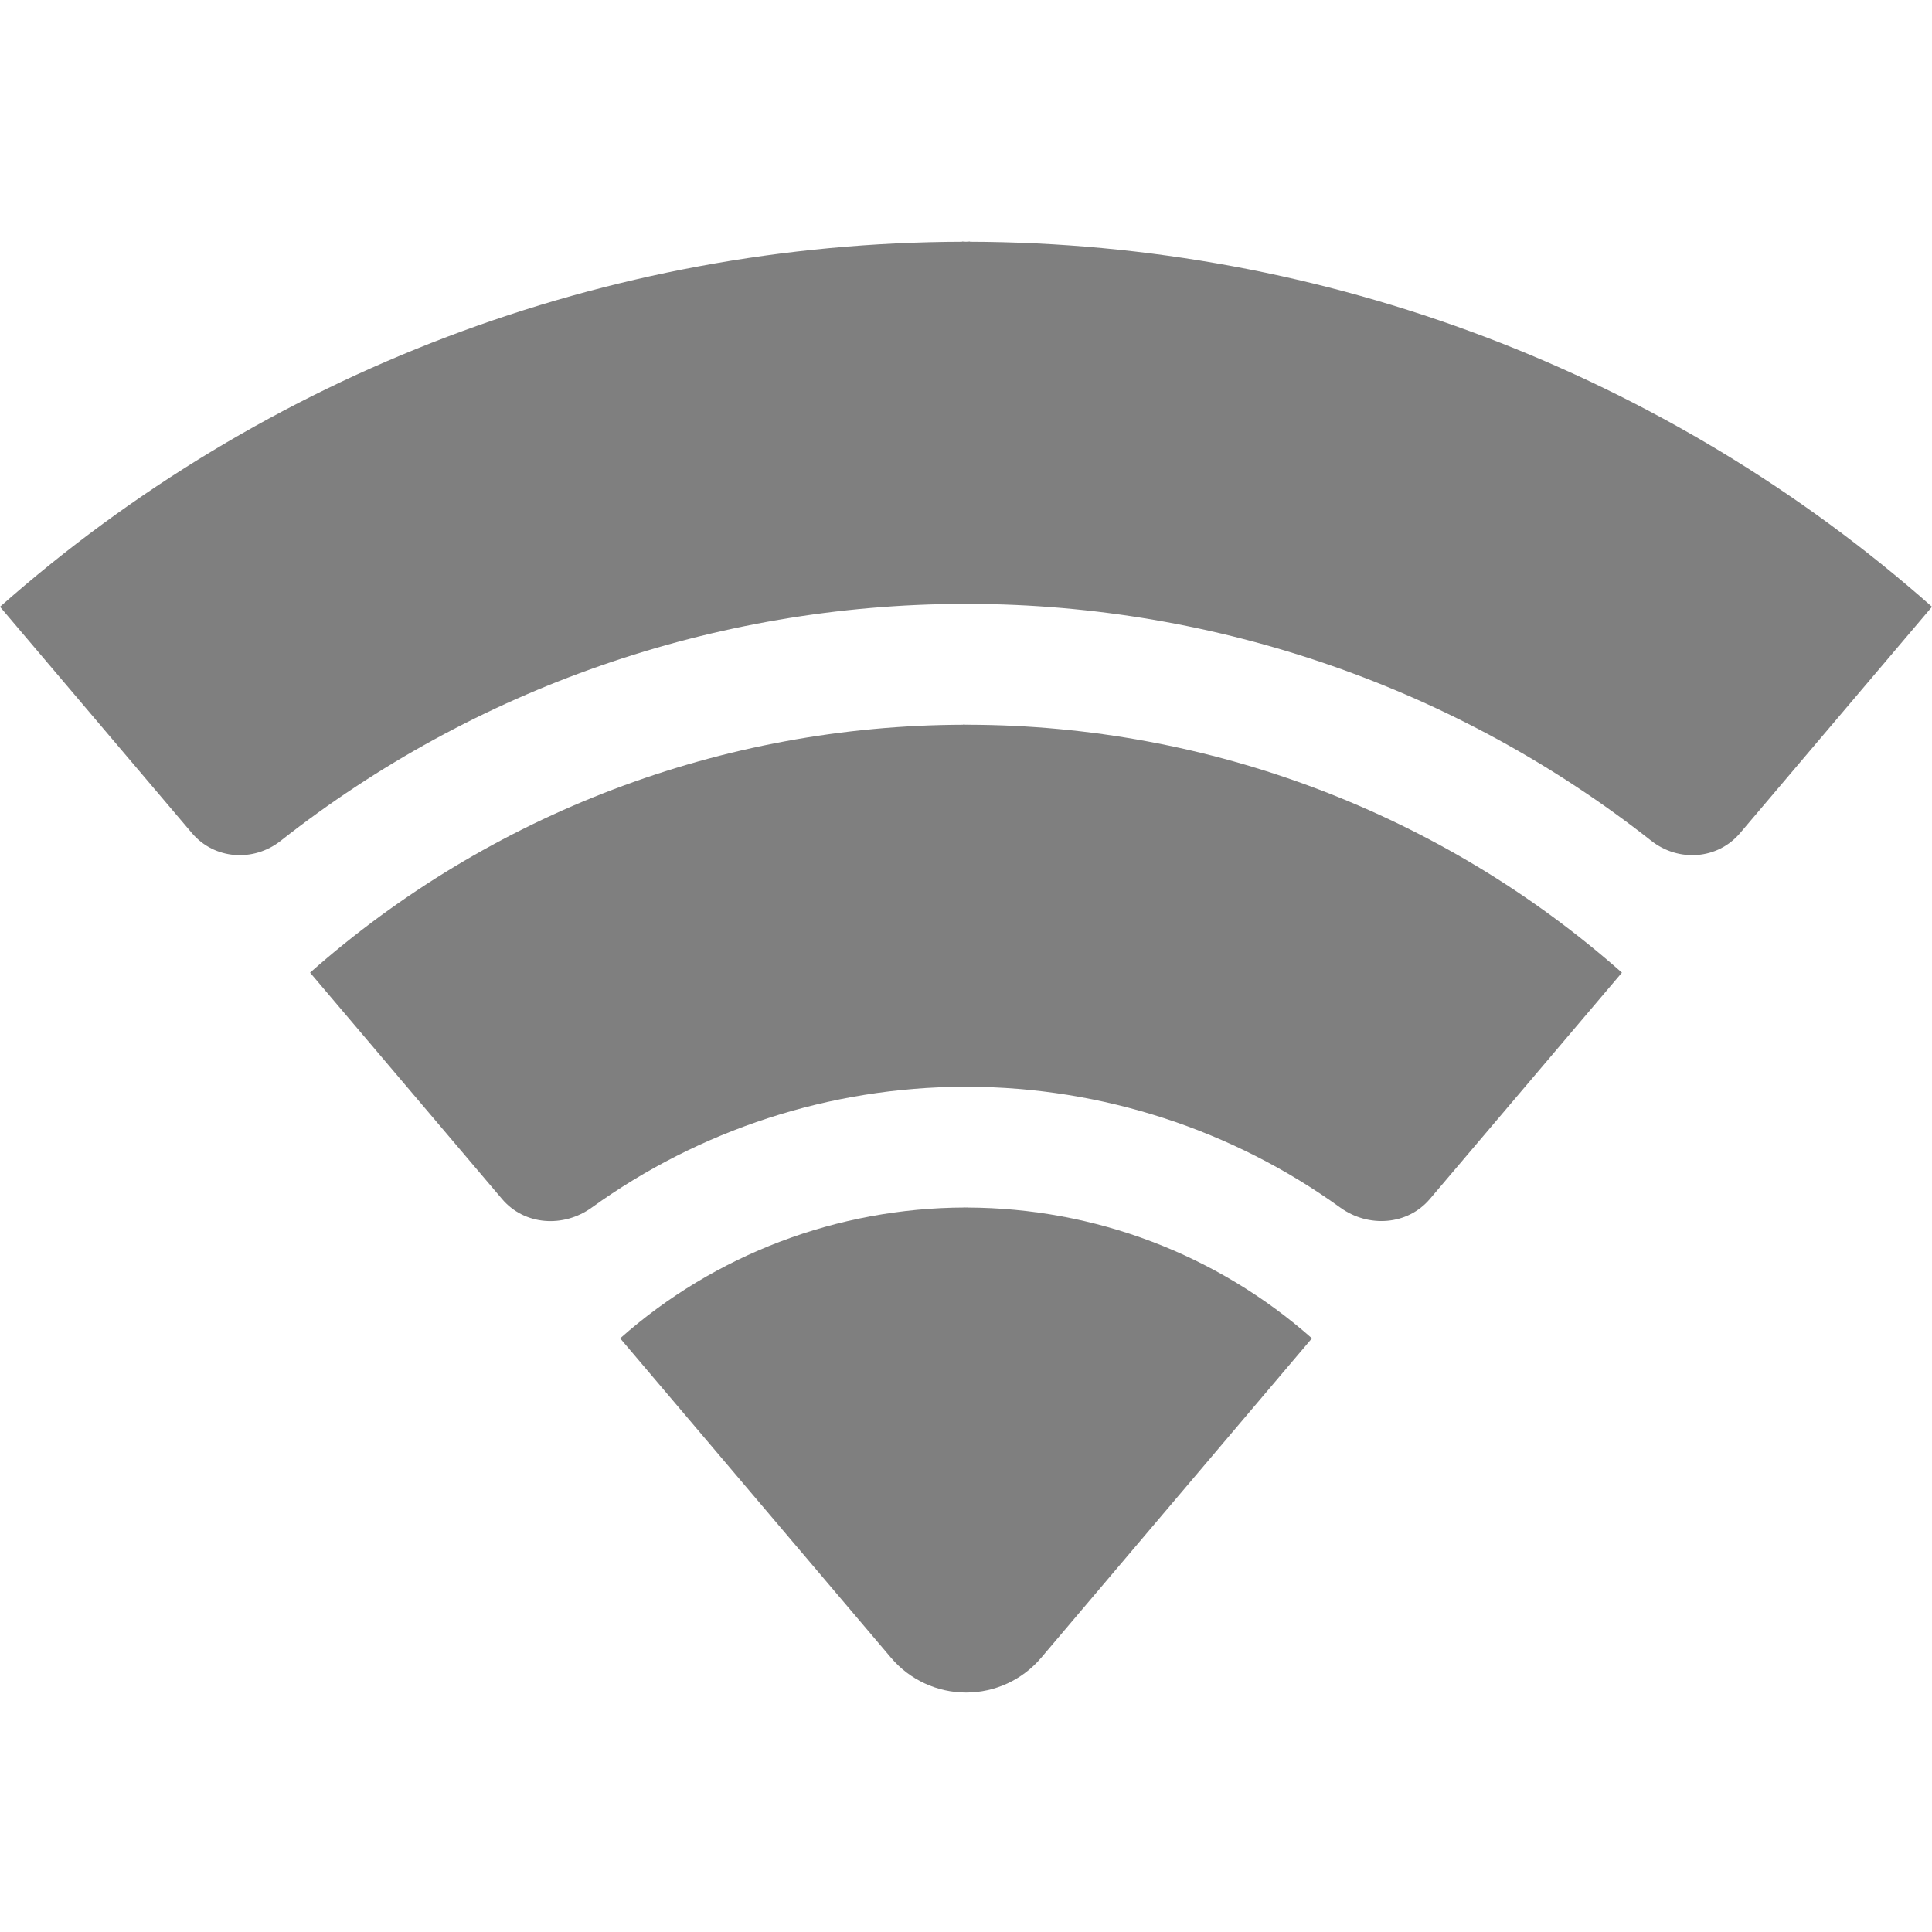
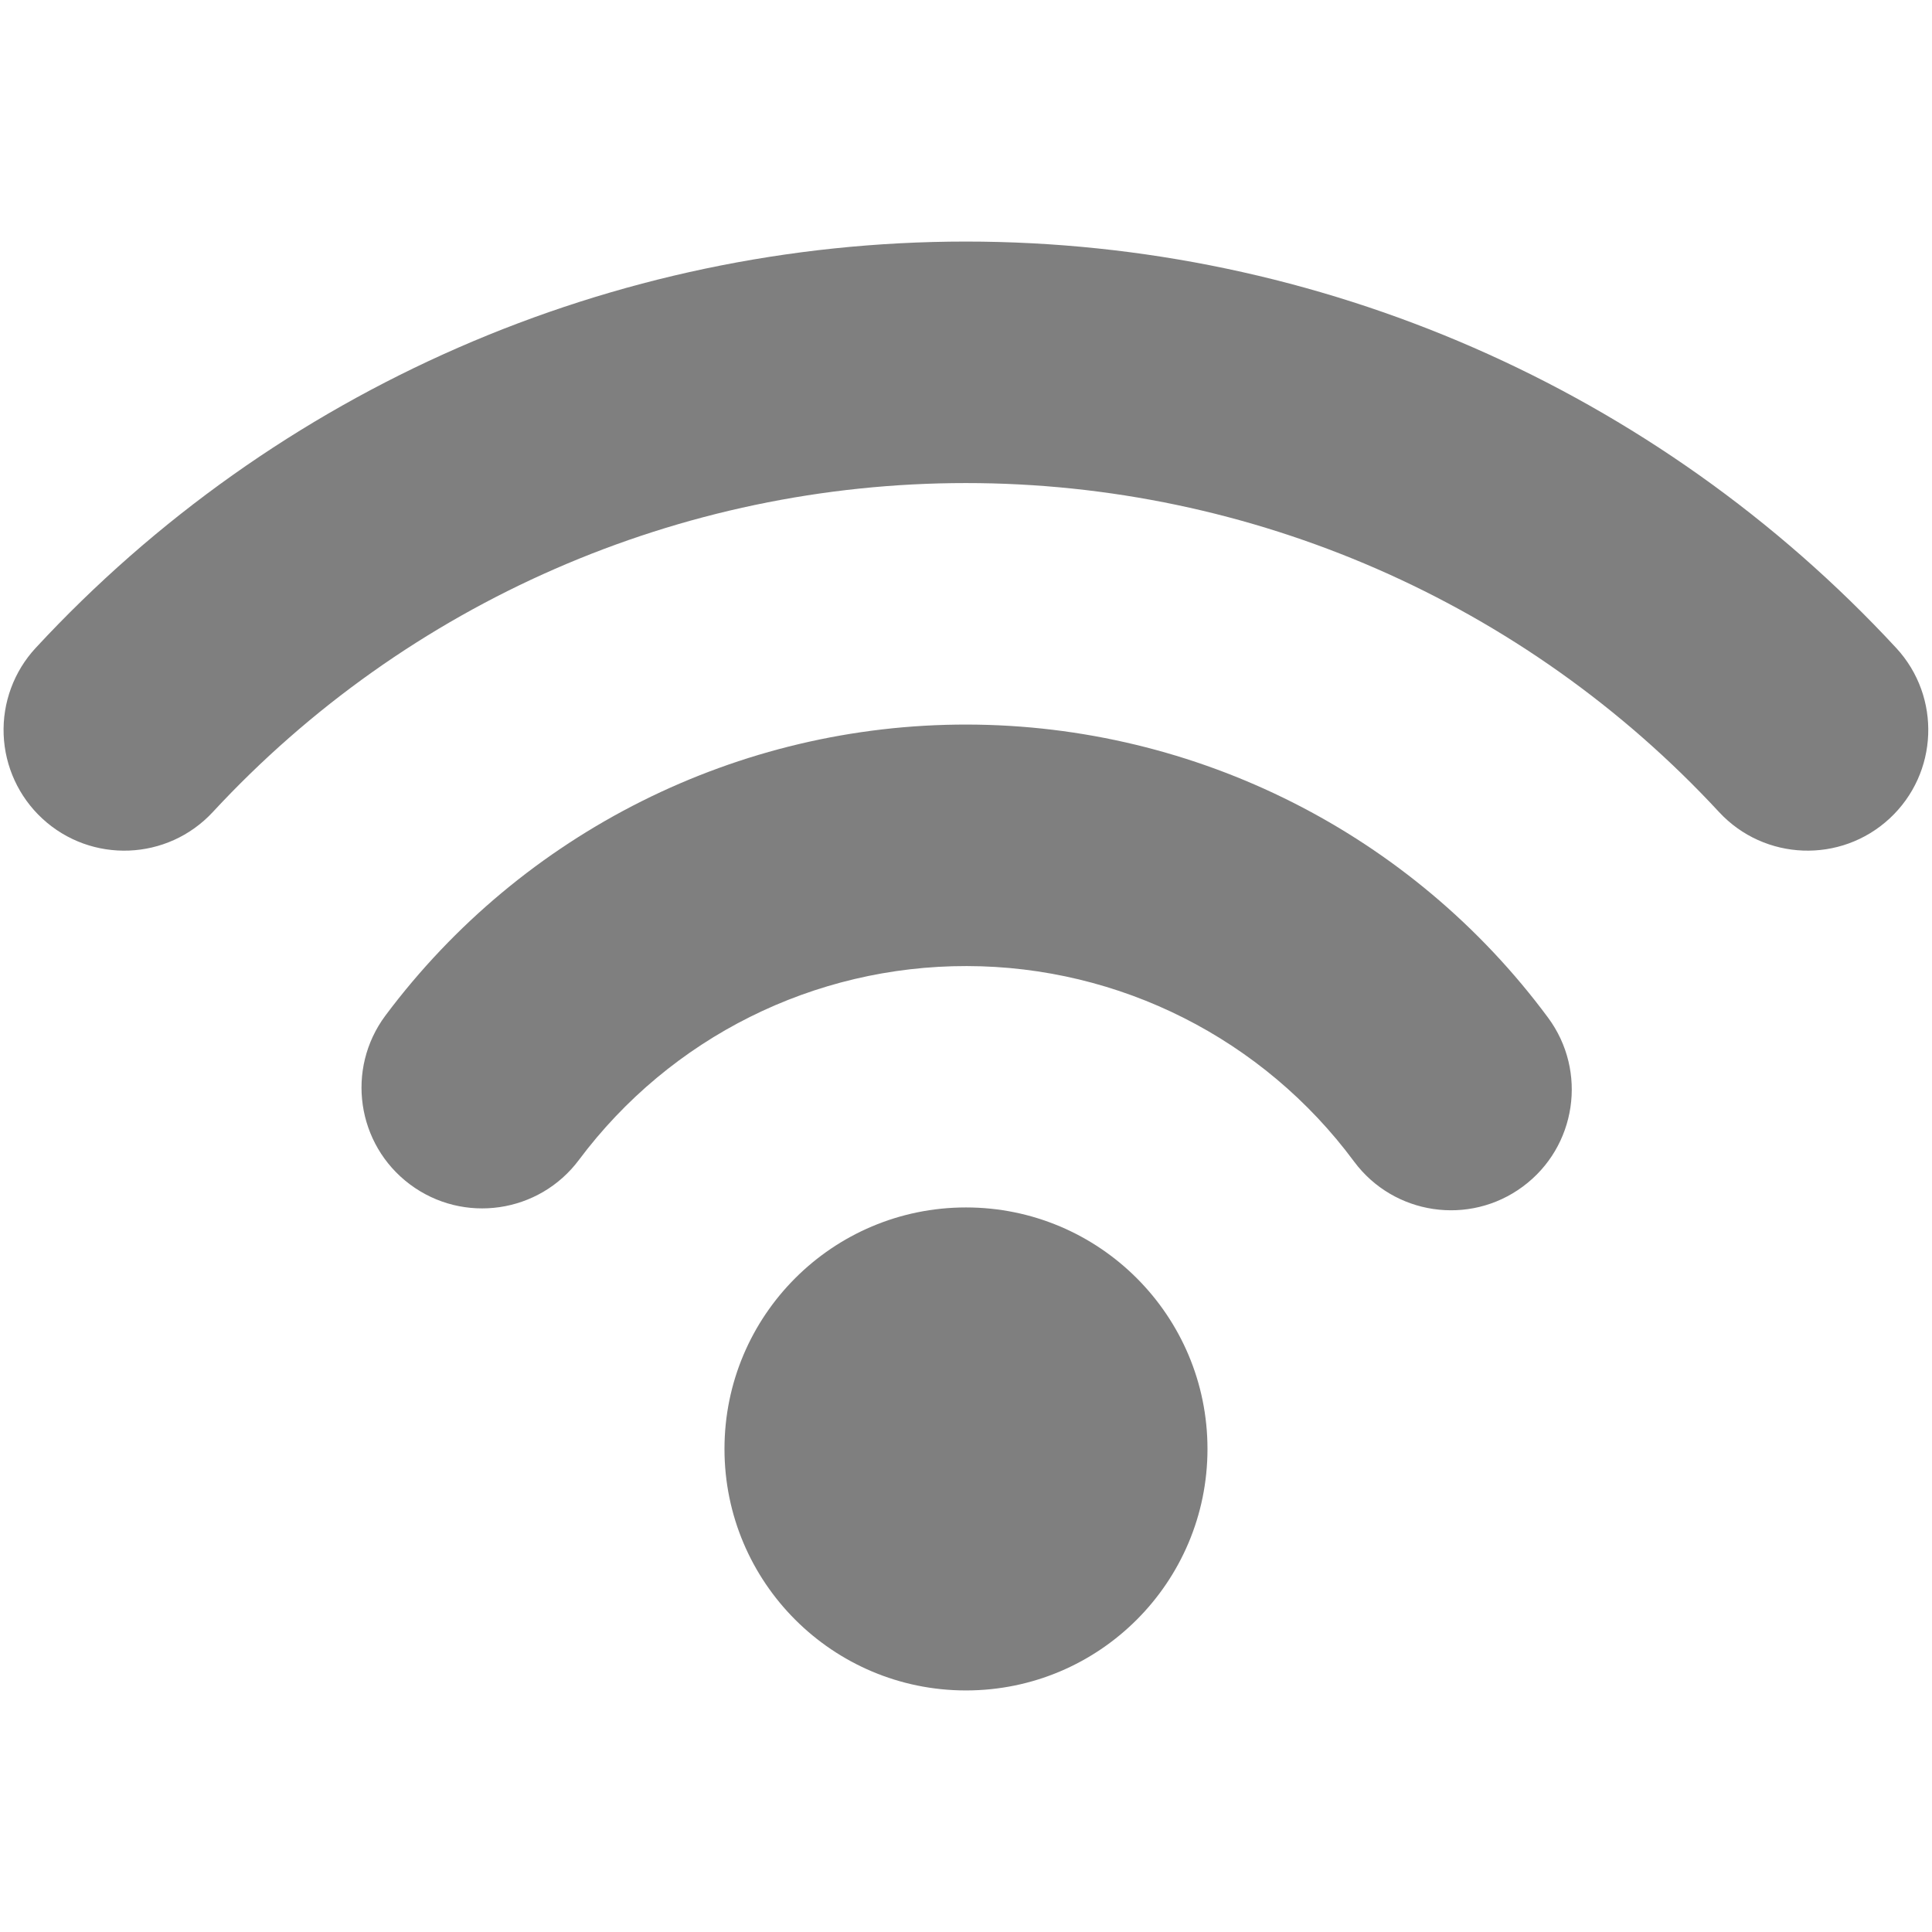
<svg xmlns="http://www.w3.org/2000/svg" xmlns:xlink="http://www.w3.org/1999/xlink" width="16" height="16" id="svg2" version="1.1">
  <defs id="defs4">
    <linearGradient id="linearGradient5306">
      <stop style="stop-color:#ffffff;stop-opacity:0.099;" offset="0" id="stop5308" />
      <stop style="stop-color:#ffffff;stop-opacity:0;" offset="1" id="stop5310" />
    </linearGradient>
    <linearGradient id="linearGradient5290">
      <stop style="stop-color:#00ffff;stop-opacity:0.098;" offset="0" id="stop5292" />
      <stop id="stop6740" offset="0.5" style="stop-color:#00ff7f;stop-opacity:0.047;" />
      <stop style="stop-color:#00ff00;stop-opacity:0;" offset="1" id="stop5294" />
    </linearGradient>
    <linearGradient id="linearGradient5188">
      <stop style="stop-color:#64b5f6;stop-opacity:0.247;" offset="0" id="stop5198" />
      <stop style="stop-color:#64b5f6;stop-opacity:0;" offset="1" id="stop5192" />
    </linearGradient>
    <linearGradient id="linearGradient3975">
      <stop style="stop-color:#ff5555;stop-opacity:1;" offset="0" id="stop3977" />
    </linearGradient>
    <linearGradient id="linearGradient3969">
      <stop style="stop-color:#87cdde;stop-opacity:1;" offset="0" id="stop3971" />
    </linearGradient>
    <filter id="filter3945" x="0" y="6" width="1.2" style="color-interpolation-filters:sRGB">
      <feDiffuseLighting id="feDiffuseLighting3947" lighting-color="#fdfdfd" surfaceScale="121.495" diffuseConstant="28.448" />
    </filter>
    <filter id="filter3979" style="color-interpolation-filters:sRGB">
      <feFlood flood-opacity="0.2" flood-color="rgb(0,0,0)" result="flood" id="feFlood3981" />
      <feComposite in="flood" in2="SourceGraphic" operator="in" result="composite1" id="feComposite3983" />
      <feGaussianBlur stdDeviation="6" result="blur" id="feGaussianBlur3985" />
      <feOffset dx="0" dy="6" result="offset" id="feOffset3987" />
      <feComposite in="SourceGraphic" in2="offset" operator="over" result="fbSourceGraphic" id="feComposite3989" />
      <feColorMatrix result="fbSourceGraphicAlpha" in="fbSourceGraphic" values="0 0 0 -1 0 0 0 0 -1 0 0 0 0 -1 0 0 0 0 1 0" id="feColorMatrix3991" />
      <feFlood id="feFlood3993" flood-opacity="0.2" flood-color="rgb(0,0,0)" result="flood" in="fbSourceGraphic" />
      <feComposite id="feComposite3995" in2="fbSourceGraphic" in="flood" operator="in" result="composite1" />
      <feGaussianBlur id="feGaussianBlur3997" stdDeviation="6" result="blur" />
      <feOffset id="feOffset3999" dx="0" dy="6" result="offset" />
      <feComposite id="feComposite4001" in2="offset" in="fbSourceGraphic" operator="over" result="composite2" />
    </filter>
    <filter style="color-interpolation-filters:sRGB" id="filter3876">
      <feFlood flood-opacity="0.2" flood-color="rgb(0,0,0)" result="flood" id="feFlood3878" />
      <feComposite in="flood" in2="SourceGraphic" operator="in" result="composite1" id="feComposite3880" />
      <feGaussianBlur stdDeviation="6" result="blur" id="feGaussianBlur3882" />
      <feOffset dx="0" dy="6" result="offset" id="feOffset3884" />
      <feComposite in="SourceGraphic" in2="offset" operator="over" result="fbSourceGraphic" id="feComposite3886" />
      <feColorMatrix result="fbSourceGraphicAlpha" in="fbSourceGraphic" values="0 0 0 -1 0 0 0 0 -1 0 0 0 0 -1 0 0 0 0 1 0" id="feColorMatrix3888" />
      <feFlood id="feFlood3890" flood-opacity="0.397" flood-color="rgb(0,0,0)" result="flood" in="fbSourceGraphic" />
      <feComposite id="feComposite3892" in2="fbSourceGraphic" in="flood" operator="in" result="composite1" />
      <feGaussianBlur id="feGaussianBlur3894" stdDeviation="19.2" result="blur" />
      <feOffset id="feOffset3896" dx="0" dy="6" result="offset" />
      <feComposite id="feComposite3898" in2="offset" in="fbSourceGraphic" operator="over" result="fbSourceGraphic" />
      <feColorMatrix result="fbSourceGraphicAlpha" in="fbSourceGraphic" values="0 0 0 -1 0 0 0 0 -1 0 0 0 0 -1 0 0 0 0 1 0" id="feColorMatrix3900" />
      <feFlood id="feFlood3902" flood-opacity="0.8" flood-color="rgb(0,0,0)" result="flood" in="fbSourceGraphic" />
      <feComposite id="feComposite3904" in2="fbSourceGraphic" in="flood" operator="in" result="composite1" />
      <feGaussianBlur id="feGaussianBlur3906" stdDeviation="19.2" result="blur" />
      <feOffset id="feOffset3908" dx="0" dy="6" result="offset" />
      <feComposite id="feComposite3910" in2="offset" in="fbSourceGraphic" operator="over" result="fbSourceGraphic" />
      <feColorMatrix result="fbSourceGraphicAlpha" in="fbSourceGraphic" values="0 0 0 -1 0 0 0 0 -1 0 0 0 0 -1 0 0 0 0 1 0" id="feColorMatrix3912" />
      <feFlood id="feFlood3914" flood-opacity="0.8" flood-color="rgb(0,0,0)" result="flood" in="fbSourceGraphic" />
      <feComposite id="feComposite3916" in2="fbSourceGraphic" in="flood" operator="in" result="composite1" />
      <feGaussianBlur id="feGaussianBlur3918" stdDeviation="26.1" result="blur" />
      <feOffset id="feOffset3920" dx="0" dy="6" result="offset" />
      <feComposite id="feComposite3922" in2="offset" in="fbSourceGraphic" operator="over" result="fbSourceGraphic" />
      <feColorMatrix result="fbSourceGraphicAlpha" in="fbSourceGraphic" values="0 0 0 -1 0 0 0 0 -1 0 0 0 0 -1 0 0 0 0 1 0" id="feColorMatrix3924" />
      <feFlood id="feFlood3926" flood-opacity="0.8" flood-color="rgb(0,0,0)" result="flood" in="fbSourceGraphic" />
      <feComposite id="feComposite3928" in2="fbSourceGraphic" in="flood" operator="in" result="composite1" />
      <feGaussianBlur id="feGaussianBlur3930" stdDeviation="35.7" result="blur" />
      <feOffset id="feOffset3932" dx="0" dy="6" result="offset" />
      <feComposite id="feComposite3934" in2="offset" in="fbSourceGraphic" operator="over" result="fbSourceGraphic" />
      <feColorMatrix result="fbSourceGraphicAlpha" in="fbSourceGraphic" values="0 0 0 -1 0 0 0 0 -1 0 0 0 0 -1 0 0 0 0 1 0" id="feColorMatrix3936" />
      <feFlood id="feFlood3938" flood-opacity="0.8" flood-color="rgb(0,0,0)" result="flood" in="fbSourceGraphic" />
      <feComposite id="feComposite3940" in2="fbSourceGraphic" in="flood" operator="in" result="composite1" />
      <feGaussianBlur id="feGaussianBlur3942" stdDeviation="6" result="blur" />
      <feOffset id="feOffset3944" dx="0" dy="6" result="offset" />
      <feComposite id="feComposite3946" in2="offset" in="fbSourceGraphic" operator="over" result="fbSourceGraphic" />
      <feColorMatrix result="fbSourceGraphicAlpha" in="fbSourceGraphic" values="0 0 0 -1 0 0 0 0 -1 0 0 0 0 -1 0 0 0 0 1 0" id="feColorMatrix3948" />
      <feFlood id="feFlood3950" flood-opacity="0.8" flood-color="rgb(0,0,0)" result="flood" in="fbSourceGraphic" />
      <feComposite id="feComposite3952" in2="fbSourceGraphic" in="flood" operator="in" result="composite1" />
      <feGaussianBlur id="feGaussianBlur3954" stdDeviation="21.7" result="blur" />
      <feOffset id="feOffset3956" dx="0" dy="6" result="offset" />
      <feComposite id="feComposite3958" in2="offset" in="fbSourceGraphic" operator="over" result="fbSourceGraphic" />
      <feColorMatrix result="fbSourceGraphicAlpha" in="fbSourceGraphic" values="0 0 0 -1 0 0 0 0 -1 0 0 0 0 -1 0 0 0 0 1 0" id="feColorMatrix3960" />
      <feFlood id="feFlood3962" flood-opacity="0.8" flood-color="rgb(0,0,0)" result="flood" in="fbSourceGraphic" />
      <feComposite id="feComposite3964" in2="fbSourceGraphic" in="flood" operator="in" result="composite1" />
      <feGaussianBlur id="feGaussianBlur3966" stdDeviation="21.7" result="blur" />
      <feOffset id="feOffset3968" dx="0" dy="1.9" result="offset" />
      <feComposite id="feComposite3970" in2="offset" in="fbSourceGraphic" operator="over" result="fbSourceGraphic" />
      <feColorMatrix result="fbSourceGraphicAlpha" in="fbSourceGraphic" values="0 0 0 -1 0 0 0 0 -1 0 0 0 0 -1 0 0 0 0 1 0" id="feColorMatrix3972" />
      <feFlood id="feFlood3974" flood-opacity="0.8" flood-color="rgb(0,0,0)" result="flood" in="fbSourceGraphic" />
      <feComposite id="feComposite3976" in2="fbSourceGraphic" in="flood" operator="in" result="composite1" />
      <feGaussianBlur id="feGaussianBlur3978" stdDeviation="21.7" result="blur" />
      <feOffset id="feOffset3980" dx="3.6" dy="1.9" result="offset" />
      <feComposite id="feComposite3982" in2="offset" in="fbSourceGraphic" operator="over" result="fbSourceGraphic" />
      <feColorMatrix result="fbSourceGraphicAlpha" in="fbSourceGraphic" values="0 0 0 -1 0 0 0 0 -1 0 0 0 0 -1 0 0 0 0 1 0" id="feColorMatrix3984" />
      <feFlood id="feFlood3986" flood-opacity="0.8" flood-color="rgb(0,0,0)" result="flood" in="fbSourceGraphic" />
      <feComposite id="feComposite3988" in2="fbSourceGraphic" in="flood" operator="in" result="composite1" />
      <feGaussianBlur id="feGaussianBlur3990" stdDeviation="21.7" result="blur" />
      <feOffset id="feOffset3992" dx="9.6" dy="1.9" result="offset" />
      <feComposite id="feComposite3994" in2="offset" in="fbSourceGraphic" operator="over" result="fbSourceGraphic" />
      <feColorMatrix result="fbSourceGraphicAlpha" in="fbSourceGraphic" values="0 0 0 -1 0 0 0 0 -1 0 0 0 0 -1 0 0 0 0 1 0" id="feColorMatrix3996" />
      <feFlood id="feFlood3998" flood-opacity="0.8" flood-color="rgb(0,0,0)" result="flood" in="fbSourceGraphic" />
      <feComposite id="feComposite4000" in2="fbSourceGraphic" in="flood" operator="in" result="composite1" />
      <feGaussianBlur id="feGaussianBlur4002" stdDeviation="21.7" result="blur" />
      <feOffset id="feOffset4004" dx="1.2" dy="1.9" result="offset" />
      <feComposite id="feComposite4006" in2="offset" in="fbSourceGraphic" operator="over" result="fbSourceGraphic" />
      <feColorMatrix result="fbSourceGraphicAlpha" in="fbSourceGraphic" values="0 0 0 -1 0 0 0 0 -1 0 0 0 0 -1 0 0 0 0 1 0" id="feColorMatrix4008" />
      <feFlood id="feFlood4010" flood-opacity="0.8" flood-color="rgb(0,0,0)" result="flood" in="fbSourceGraphic" />
      <feComposite id="feComposite4012" in2="fbSourceGraphic" in="flood" operator="in" result="composite1" />
      <feGaussianBlur id="feGaussianBlur4014" stdDeviation="21.7" result="blur" />
      <feOffset id="feOffset4016" dx="-1.4" dy="1.9" result="offset" />
      <feComposite id="feComposite4018" in2="offset" in="fbSourceGraphic" operator="over" result="fbSourceGraphic" />
      <feColorMatrix result="fbSourceGraphicAlpha" in="fbSourceGraphic" values="0 0 0 -1 0 0 0 0 -1 0 0 0 0 -1 0 0 0 0 1 0" id="feColorMatrix4020" />
      <feFlood id="feFlood4022" flood-opacity="0.8" flood-color="rgb(0,0,0)" result="flood" in="fbSourceGraphic" />
      <feComposite id="feComposite4024" in2="fbSourceGraphic" in="flood" operator="in" result="composite1" />
      <feGaussianBlur id="feGaussianBlur4026" stdDeviation="21.7" result="blur" />
      <feOffset id="feOffset4028" dx="0.3" dy="1.9" result="offset" />
      <feComposite id="feComposite4030" in2="offset" in="fbSourceGraphic" operator="over" result="fbSourceGraphic" />
      <feColorMatrix result="fbSourceGraphicAlpha" in="fbSourceGraphic" values="0 0 0 -1 0 0 0 0 -1 0 0 0 0 -1 0 0 0 0 1 0" id="feColorMatrix4032" />
      <feFlood id="feFlood4034" flood-opacity="0.8" flood-color="rgb(0,0,0)" result="flood" in="fbSourceGraphic" />
      <feComposite id="feComposite4036" in2="fbSourceGraphic" in="flood" operator="in" result="composite1" />
      <feGaussianBlur id="feGaussianBlur4038" stdDeviation="21.7" result="blur" />
      <feOffset id="feOffset4040" dx="-8.04912e-16" dy="1.9" result="offset" />
      <feComposite id="feComposite4042" in2="offset" in="fbSourceGraphic" operator="over" result="fbSourceGraphic" />
      <feColorMatrix result="fbSourceGraphicAlpha" in="fbSourceGraphic" values="0 0 0 -1 0 0 0 0 -1 0 0 0 0 -1 0 0 0 0 1 0" id="feColorMatrix4044" />
      <feFlood id="feFlood4046" flood-opacity="0.8" flood-color="rgb(0,0,0)" result="flood" in="fbSourceGraphic" />
      <feComposite id="feComposite4048" in2="fbSourceGraphic" in="flood" operator="in" result="composite1" />
      <feGaussianBlur id="feGaussianBlur4050" stdDeviation="21.7" result="blur" />
      <feOffset id="feOffset4052" dx="-8.04912e-16" dy="3.6" result="offset" />
      <feComposite id="feComposite4054" in2="offset" in="fbSourceGraphic" operator="over" result="fbSourceGraphic" />
      <feColorMatrix result="fbSourceGraphicAlpha" in="fbSourceGraphic" values="0 0 0 -1 0 0 0 0 -1 0 0 0 0 -1 0 0 0 0 1 0" id="feColorMatrix4056" />
      <feFlood id="feFlood4058" flood-opacity="0.8" flood-color="rgb(0,0,0)" result="flood" in="fbSourceGraphic" />
      <feComposite id="feComposite4060" in2="fbSourceGraphic" in="flood" operator="in" result="composite1" />
      <feGaussianBlur id="feGaussianBlur4062" stdDeviation="6" result="blur" />
      <feOffset id="feOffset4064" dx="-8.04912e-16" dy="3.6" result="offset" />
      <feComposite id="feComposite4066" in2="offset" in="fbSourceGraphic" operator="over" result="fbSourceGraphic" />
      <feColorMatrix result="fbSourceGraphicAlpha" in="fbSourceGraphic" values="0 0 0 -1 0 0 0 0 -1 0 0 0 0 -1 0 0 0 0 1 0" id="feColorMatrix4080" />
      <feFlood id="feFlood4082" flood-opacity="0.8" flood-color="rgb(0,0,0)" result="flood" in="fbSourceGraphic" />
      <feComposite id="feComposite4084" in2="fbSourceGraphic" in="flood" operator="in" result="composite1" />
      <feGaussianBlur id="feGaussianBlur4086" stdDeviation="6" result="blur" />
      <feOffset id="feOffset4088" dx="-8.04912e-16" dy="3.6" result="offset" />
      <feComposite id="feComposite4090" in2="offset" in="fbSourceGraphic" operator="over" result="fbSourceGraphic" />
      <feColorMatrix result="fbSourceGraphicAlpha" in="fbSourceGraphic" values="0 0 0 -1 0 0 0 0 -1 0 0 0 0 -1 0 0 0 0 1 0" id="feColorMatrix4092" />
      <feFlood id="feFlood4094" flood-opacity="0.8" flood-color="rgb(0,0,0)" result="flood" in="fbSourceGraphic" />
      <feComposite id="feComposite4096" in2="fbSourceGraphic" in="flood" operator="in" result="composite1" />
      <feGaussianBlur id="feGaussianBlur4098" stdDeviation="6" result="blur" />
      <feOffset id="feOffset4100" dx="-8.04912e-16" dy="7.7" result="offset" />
      <feComposite id="feComposite4102" in2="offset" in="fbSourceGraphic" operator="over" result="fbSourceGraphic" />
      <feColorMatrix result="fbSourceGraphicAlpha" in="fbSourceGraphic" values="0 0 0 -1 0 0 0 0 -1 0 0 0 0 -1 0 0 0 0 1 0" id="feColorMatrix4104" />
      <feFlood id="feFlood4106" flood-opacity="0.8" flood-color="rgb(0,0,0)" result="flood" in="fbSourceGraphic" />
      <feComposite id="feComposite4108" in2="fbSourceGraphic" in="flood" operator="in" result="composite1" />
      <feGaussianBlur id="feGaussianBlur4110" stdDeviation="6" result="blur" />
      <feOffset id="feOffset4112" dx="-8.04912e-16" dy="11.6" result="offset" />
      <feComposite id="feComposite4114" in2="offset" in="fbSourceGraphic" operator="over" result="fbSourceGraphic" />
      <feColorMatrix result="fbSourceGraphicAlpha" in="fbSourceGraphic" values="0 0 0 -1 0 0 0 0 -1 0 0 0 0 -1 0 0 0 0 1 0" id="feColorMatrix4116" />
      <feFlood id="feFlood4118" flood-opacity="0.5" flood-color="rgb(0,0,0)" result="flood" in="fbSourceGraphic" />
      <feComposite id="feComposite4120" in2="fbSourceGraphic" in="flood" operator="in" result="composite1" />
      <feGaussianBlur id="feGaussianBlur4122" stdDeviation="6" result="blur" />
      <feOffset id="feOffset4124" dx="-8.04912e-16" dy="11.6" result="offset" />
      <feComposite id="feComposite4126" in2="offset" in="fbSourceGraphic" operator="over" result="fbSourceGraphic" />
      <feColorMatrix result="fbSourceGraphicAlpha" in="fbSourceGraphic" values="0 0 0 -1 0 0 0 0 -1 0 0 0 0 -1 0 0 0 0 1 0" id="feColorMatrix4128" />
      <feFlood id="feFlood4130" flood-opacity="0.3" flood-color="rgb(0,0,0)" result="flood" in="fbSourceGraphic" />
      <feComposite id="feComposite4132" in2="fbSourceGraphic" in="flood" operator="in" result="composite1" />
      <feGaussianBlur id="feGaussianBlur4134" stdDeviation="6" result="blur" />
      <feOffset id="feOffset4136" dx="-8.04912e-16" dy="11.6" result="offset" />
      <feComposite id="feComposite4138" in2="offset" in="fbSourceGraphic" operator="over" result="fbSourceGraphic" />
      <feColorMatrix result="fbSourceGraphicAlpha" in="fbSourceGraphic" values="0 0 0 -1 0 0 0 0 -1 0 0 0 0 -1 0 0 0 0 1 0" id="feColorMatrix4140" />
      <feFlood id="feFlood4142" flood-opacity="0.2" flood-color="rgb(0,0,0)" result="flood" in="fbSourceGraphic" />
      <feComposite id="feComposite4144" in2="fbSourceGraphic" in="flood" operator="in" result="composite1" />
      <feGaussianBlur id="feGaussianBlur4146" stdDeviation="6" result="blur" />
      <feOffset id="feOffset4148" dx="-8.04912e-16" dy="11.6" result="offset" />
      <feComposite id="feComposite4150" in2="offset" in="fbSourceGraphic" operator="over" result="fbSourceGraphic" />
      <feColorMatrix result="fbSourceGraphicAlpha" in="fbSourceGraphic" values="0 0 0 -1 0 0 0 0 -1 0 0 0 0 -1 0 0 0 0 1 0" id="feColorMatrix4152" />
      <feFlood id="feFlood4154" flood-opacity="0.2" flood-color="rgb(0,0,0)" result="flood" in="fbSourceGraphic" />
      <feComposite id="feComposite4156" in2="fbSourceGraphic" in="flood" operator="in" result="composite1" />
      <feGaussianBlur id="feGaussianBlur4158" stdDeviation="6" result="blur" />
      <feOffset id="feOffset4160" dx="-8.04912e-16" dy="11.6" result="offset" />
      <feComposite id="feComposite4162" in2="offset" in="fbSourceGraphic" operator="over" result="fbSourceGraphic" />
      <feColorMatrix result="fbSourceGraphicAlpha" in="fbSourceGraphic" values="0 0 0 -1 0 0 0 0 -1 0 0 0 0 -1 0 0 0 0 1 0" id="feColorMatrix4164" />
      <feFlood id="feFlood4166" flood-opacity="0.2" flood-color="rgb(0,0,0)" result="flood" in="fbSourceGraphic" />
      <feComposite id="feComposite4168" in2="fbSourceGraphic" in="flood" operator="in" result="composite1" />
      <feGaussianBlur id="feGaussianBlur4170" stdDeviation="6" result="blur" />
      <feOffset id="feOffset4172" dx="-8.04912e-16" dy="6" result="offset" />
      <feComposite id="feComposite4174" in2="offset" in="fbSourceGraphic" operator="over" result="composite2" />
    </filter>
    <filter id="filter4522" style="color-interpolation-filters:sRGB">
      <feGaussianBlur stdDeviation="3" id="feGaussianBlur4524" />
      <feColorMatrix result="fbSourceGraphic" values="1 0 0 0 0 0 1 0 0 0 0 0 1 0 0 0 0 0 6 -2.5 " id="feColorMatrix4526" />
    </filter>
    <filter id="filter4576" style="color-interpolation-filters:sRGB">
      <feGaussianBlur stdDeviation="3" id="feGaussianBlur4578" />
      <feColorMatrix result="fbSourceGraphic" values="1 0 0 0 0 0 1 0 0 0 0 0 1 0 0 0 0 0 6 -2.5 " id="feColorMatrix4580" />
    </filter>
    <filter id="filter4576-0" style="color-interpolation-filters:sRGB">
      <feGaussianBlur stdDeviation="3" id="feGaussianBlur4578-8" />
      <feColorMatrix result="fbSourceGraphic" values="1 0 0 0 0 0 1 0 0 0 0 0 1 0 0 0 0 0 6 -2.5 " id="feColorMatrix4580-0" />
    </filter>
    <filter id="filter4576-0-0" style="color-interpolation-filters:sRGB">
      <feGaussianBlur stdDeviation="3" id="feGaussianBlur4578-8-5" />
      <feColorMatrix result="fbSourceGraphic" values="1 0 0 0 0 0 1 0 0 0 0 0 1 0 0 0 0 0 6 -2.5 " id="feColorMatrix4580-0-2" />
    </filter>
    <filter id="filter4576-0-0-4" style="color-interpolation-filters:sRGB">
      <feGaussianBlur stdDeviation="3" id="feGaussianBlur4578-8-5-2" />
      <feColorMatrix result="fbSourceGraphic" values="1 0 0 0 0 0 1 0 0 0 0 0 1 0 0 0 0 0 6 -2.5 " id="feColorMatrix4580-0-2-7" />
    </filter>
    <radialGradient xlink:href="#linearGradient5306" id="radialGradient5296" cx="9" cy="1032.112" fx="9" fy="1032.112" r="10.125" gradientUnits="userSpaceOnUse" gradientTransform="matrix(1.944444,0,0,1.944447,-13.5625,-977.5881)" />
    <linearGradient xlink:href="#linearGradient5306" id="linearGradient5312" x1="-15.75" y1="1029.3" x2="23.625" y2="1029.3" gradientUnits="userSpaceOnUse" />
    <linearGradient id="linearGradient3783-1">
      <stop id="stop3785-2" offset="0" style="stop-color:#1e94d3;stop-opacity:1;" />
      <stop style="stop-color:#1e94d3;stop-opacity:1;" offset="1" id="stop3803-6" />
    </linearGradient>
    <linearGradient gradientUnits="userSpaceOnUse" y2="50" x2="30" y1="90" x1="-10" id="linearGradient3827-7" xlink:href="#linearGradient3783-1" />
    <linearGradient gradientUnits="userSpaceOnUse" y2="50" x2="30" y1="90" x1="-10" id="linearGradient3827" xlink:href="#linearGradient3783" />
    <linearGradient id="linearGradient3783">
      <stop id="stop3785" offset="0" style="stop-color:#1e94d3;stop-opacity:1;" />
      <stop style="stop-color:#1e94d3;stop-opacity:1;" offset="1" id="stop3803" />
    </linearGradient>
    <linearGradient id="linearGradient3821">
      <stop id="stop3823" offset="0" style="stop-color:#37aee2;stop-opacity:1;" />
      <stop id="stop3825" offset="1" style="stop-color:#1e96c8;stop-opacity:1;" />
    </linearGradient>
    <linearGradient id="linearGradient3829">
      <stop style="stop-color:#1f96d4;stop-opacity:1;" offset="0" id="stop3831" />
      <stop style="stop-color:#37aee2;stop-opacity:1;" offset="1" id="stop3833" />
    </linearGradient>
    <linearGradient id="linearGradient3877">
      <stop id="stop3879" offset="0" style="stop-color:#eff7fc;stop-opacity:1;" />
      <stop id="stop3881" offset="1" style="stop-color:#ffffff;stop-opacity:1;" />
    </linearGradient>
    <linearGradient id="linearGradient3689">
      <stop id="stop3691" offset="0" style="stop-color:#f68000;stop-opacity:1;" />
      <stop id="stop3693" offset="1" style="stop-color:#fd9800;stop-opacity:1;" />
    </linearGradient>
    <linearGradient id="linearGradient3675">
      <stop id="stop3677" offset="0" style="stop-color:#ffb900;stop-opacity:1;" />
      <stop id="stop3679" offset="1" style="stop-color:#ffd76b;stop-opacity:1;" />
    </linearGradient>
    <linearGradient y2="463.262" x2="412.23" y1="461.921" x1="-113.893" gradientUnits="userSpaceOnUse" id="linearGradient3840" xlink:href="#linearGradient3675" />
    <linearGradient id="linearGradient3634">
      <stop style="stop-color:#7a8288;stop-opacity:1;" offset="0" id="stop3636" />
      <stop id="stop3638" offset="0.076" style="stop-color:#9fa3a7;stop-opacity:1;" />
      <stop style="stop-color:#7d858b;stop-opacity:1;" offset="1" id="stop3640" />
    </linearGradient>
    <linearGradient y2="12.703" x2="151.346" y1="-0.642" x1="107.209" gradientTransform="matrix(0.2822222,0,0,0.2822222,-0.1398399,-0.01181449)" gradientUnits="userSpaceOnUse" id="linearGradient3838" xlink:href="#linearGradient3634" />
    <linearGradient id="linearGradient3712">
      <stop id="stop3714" offset="0" style="stop-color:#a1abb2;stop-opacity:1;" />
      <stop style="stop-color:#eaeced;stop-opacity:1;" offset="0.148" id="stop3720" />
      <stop id="stop3716" offset="1" style="stop-color:#c6ccd0;stop-opacity:1;" />
    </linearGradient>
    <linearGradient y2="27.389" x2="164.759" y1="12.641" x1="104.886" gradientUnits="userSpaceOnUse" id="linearGradient3836" xlink:href="#linearGradient3712" />
    <linearGradient id="linearGradient3702">
      <stop id="stop3704" offset="0" style="stop-color:#7a8288;stop-opacity:1;" />
      <stop style="stop-color:#9fa3a7;stop-opacity:1;" offset="0.529" id="stop3710" />
      <stop id="stop3706" offset="1" style="stop-color:#7d858b;stop-opacity:1;" />
    </linearGradient>
    <linearGradient y2="268.415" x2="334.031" y1="252.484" x1="18.875" gradientUnits="userSpaceOnUse" id="linearGradient3834" xlink:href="#linearGradient3702" />
    <linearGradient id="linearGradient3626">
      <stop style="stop-color:#a1abb2;stop-opacity:1;" offset="0" id="stop3628" />
      <stop id="stop3630" offset="0.083" style="stop-color:#eaeced;stop-opacity:1;" />
      <stop style="stop-color:#c6ccd0;stop-opacity:1;" offset="1" id="stop3632" />
    </linearGradient>
    <linearGradient y2="290.7" x2="278.432" y1="228.6" x1="44.104" gradientUnits="userSpaceOnUse" id="linearGradient3832" xlink:href="#linearGradient3626" />
    <linearGradient id="linearGradient3646">
      <stop id="stop3648" offset="0" style="stop-color:#f48200;stop-opacity:0;" />
      <stop style="stop-color:#f48200;stop-opacity:0.728;" offset="0.589" id="stop3654" />
      <stop id="stop3658" offset="0.816" style="stop-color:#cc5f00;stop-opacity:1;" />
      <stop id="stop3650" offset="1" style="stop-color:#a43d00;stop-opacity:1;" />
    </linearGradient>
    <linearGradient y2="55.356" x2="261.622" y1="70.105" x1="115.202" gradientUnits="userSpaceOnUse" id="linearGradient3830" xlink:href="#linearGradient3646" />
    <linearGradient id="linearGradient3668">
      <stop style="stop-color:#9b4400;stop-opacity:1;" offset="0" id="stop3670" />
      <stop style="stop-color:#e56300;stop-opacity:1;" offset="1" id="stop3672" />
    </linearGradient>
    <linearGradient y2="108.988" x2="93.522" y1="102.284" x1="64.751" gradientUnits="userSpaceOnUse" id="linearGradient3828" xlink:href="#linearGradient3668" />
    <linearGradient id="linearGradient3649">
      <stop id="stop3651" offset="0" style="stop-color:#e26400;stop-opacity:1;" />
      <stop id="stop3653" offset="1" style="stop-color:#ffb900;stop-opacity:1;" />
    </linearGradient>
    <linearGradient y2="125.316" x2="44.376" y1="100.342" x1="40.775" gradientTransform="matrix(1,0,0,1.020233,0,-1.423461)" gradientUnits="userSpaceOnUse" id="linearGradient3826" xlink:href="#linearGradient3649" />
    <linearGradient id="linearGradient3689-2">
      <stop id="stop3691-2" offset="0" style="stop-color:#f68000;stop-opacity:1;" />
      <stop id="stop3693-3" offset="1" style="stop-color:#fd9800;stop-opacity:1;" />
    </linearGradient>
    <linearGradient id="linearGradient3675-8">
      <stop id="stop3677-4" offset="0" style="stop-color:#ffb900;stop-opacity:1;" />
      <stop id="stop3679-7" offset="1" style="stop-color:#ffd76b;stop-opacity:1;" />
    </linearGradient>
    <linearGradient y2="463.262" x2="412.23" y1="461.921" x1="-113.893" gradientUnits="userSpaceOnUse" id="linearGradient3840-4" xlink:href="#linearGradient3675-8" />
    <linearGradient id="linearGradient3634-7">
      <stop style="stop-color:#7a8288;stop-opacity:1;" offset="0" id="stop3636-4" />
      <stop id="stop3638-6" offset="0.076" style="stop-color:#9fa3a7;stop-opacity:1;" />
      <stop style="stop-color:#7d858b;stop-opacity:1;" offset="1" id="stop3640-9" />
    </linearGradient>
    <linearGradient y2="12.703" x2="151.346" y1="-0.642" x1="107.209" gradientTransform="matrix(0.2822222,0,0,0.2822222,-0.1398399,-0.01181449)" gradientUnits="userSpaceOnUse" id="linearGradient3838-1" xlink:href="#linearGradient3634-7" />
    <linearGradient id="linearGradient3712-7">
      <stop id="stop3714-7" offset="0" style="stop-color:#a1abb2;stop-opacity:1;" />
      <stop style="stop-color:#eaeced;stop-opacity:1;" offset="0.148" id="stop3720-2" />
      <stop id="stop3716-3" offset="1" style="stop-color:#c6ccd0;stop-opacity:1;" />
    </linearGradient>
    <linearGradient y2="27.389" x2="164.759" y1="12.641" x1="104.886" gradientUnits="userSpaceOnUse" id="linearGradient3836-7" xlink:href="#linearGradient3712-7" />
    <linearGradient id="linearGradient3702-3">
      <stop id="stop3704-5" offset="0" style="stop-color:#7a8288;stop-opacity:1;" />
      <stop style="stop-color:#9fa3a7;stop-opacity:1;" offset="0.529" id="stop3710-4" />
      <stop id="stop3706-4" offset="1" style="stop-color:#7d858b;stop-opacity:1;" />
    </linearGradient>
    <linearGradient y2="268.415" x2="334.031" y1="252.484" x1="18.875" gradientUnits="userSpaceOnUse" id="linearGradient3834-9" xlink:href="#linearGradient3702-3" />
    <linearGradient id="linearGradient3626-6">
      <stop style="stop-color:#a1abb2;stop-opacity:1;" offset="0" id="stop3628-0" />
      <stop id="stop3630-5" offset="0.083" style="stop-color:#eaeced;stop-opacity:1;" />
      <stop style="stop-color:#c6ccd0;stop-opacity:1;" offset="1" id="stop3632-7" />
    </linearGradient>
    <linearGradient y2="290.7" x2="278.432" y1="228.6" x1="44.104" gradientUnits="userSpaceOnUse" id="linearGradient3832-3" xlink:href="#linearGradient3626-6" />
    <linearGradient id="linearGradient3646-6">
      <stop id="stop3648-6" offset="0" style="stop-color:#f48200;stop-opacity:0;" />
      <stop style="stop-color:#f48200;stop-opacity:0.728;" offset="0.589" id="stop3654-6" />
      <stop id="stop3658-4" offset="0.816" style="stop-color:#cc5f00;stop-opacity:1;" />
      <stop id="stop3650-0" offset="1" style="stop-color:#a43d00;stop-opacity:1;" />
    </linearGradient>
    <linearGradient y2="55.356" x2="261.622" y1="70.105" x1="115.202" gradientUnits="userSpaceOnUse" id="linearGradient3830-6" xlink:href="#linearGradient3646-6" />
    <linearGradient id="linearGradient3668-5">
      <stop style="stop-color:#9b4400;stop-opacity:1;" offset="0" id="stop3670-3" />
      <stop style="stop-color:#e56300;stop-opacity:1;" offset="1" id="stop3672-2" />
    </linearGradient>
    <linearGradient y2="108.988" x2="93.522" y1="102.284" x1="64.751" gradientUnits="userSpaceOnUse" id="linearGradient3828-1" xlink:href="#linearGradient3668-5" />
    <linearGradient id="linearGradient3649-3">
      <stop id="stop3651-9" offset="0" style="stop-color:#e26400;stop-opacity:1;" />
      <stop id="stop3653-7" offset="1" style="stop-color:#ffb900;stop-opacity:1;" />
    </linearGradient>
    <linearGradient y2="125.316" x2="44.376" y1="100.342" x1="40.775" gradientTransform="matrix(1,0,0,1.020233,0,-1.423461)" gradientUnits="userSpaceOnUse" id="linearGradient3826-1" xlink:href="#linearGradient3649-3" />
    <linearGradient id="linearGradient2460" y2="44.984" gradientUnits="userSpaceOnUse" x2="19.36" y1="21.031" x1="19.245">
      <stop id="stop3602" style="stop-color:#fafafa;stop-opacity:1;" offset="0" />
      <stop id="stop3604" style="stop-color:#f0f0f0;stop-opacity:1;" offset="1" />
    </linearGradient>
    <linearGradient xlink:href="#linearGradient2460" id="linearGradient3157" gradientUnits="userSpaceOnUse" gradientTransform="matrix(12.10256,0,0,12.10256,-34.46825,-46.18711)" x1="18.93" y1="6.295" x2="19.36" y2="36.644" />
    <linearGradient id="linearGradient5479-2">
      <stop id="stop5481-7" offset="0" style="stop-color:#be5300;stop-opacity:1;" />
      <stop style="stop-color:#f07300;stop-opacity:1" offset="0.763" id="stop5483-4" />
      <stop id="stop5485-2" offset="1" style="stop-color:#e67700;stop-opacity:1;" />
    </linearGradient>
    <linearGradient y2="134.644" x2="128.507" y1="101.118" x1="4.11" gradientTransform="matrix(1.235159,0,0,1.235159,262.2571,326.9873)" gradientUnits="userSpaceOnUse" id="linearGradient3900" xlink:href="#linearGradient5479-2" />
    <linearGradient id="linearGradient5479-6">
      <stop style="stop-color:#be5300;stop-opacity:1;" offset="0" id="stop5481-6" />
      <stop id="stop5483-0" offset="0.763" style="stop-color:#f07300;stop-opacity:1" />
      <stop style="stop-color:#e67700;stop-opacity:1;" offset="1" id="stop5485-5" />
    </linearGradient>
    <linearGradient xlink:href="#linearGradient5479-6" id="linearGradient5467-1" gradientUnits="userSpaceOnUse" gradientTransform="matrix(1.235159,0,0,1.235159,262.2571,326.9873)" x1="4.11" y1="101.118" x2="128.507" y2="134.644" />
    <linearGradient id="linearGradient5447">
      <stop id="stop5451" offset="0" style="stop-color:#e66e00;stop-opacity:1;" />
      <stop style="stop-color:#e67700;stop-opacity:1;" offset="1" id="stop5453" />
    </linearGradient>
    <linearGradient id="linearGradient5479">
      <stop style="stop-color:#be5300;stop-opacity:1;" offset="0" id="stop5481" />
      <stop id="stop5483" offset="0.763" style="stop-color:#f07300;stop-opacity:1" />
      <stop style="stop-color:#e67700;stop-opacity:1;" offset="1" id="stop5485" />
    </linearGradient>
    <linearGradient xlink:href="#linearGradient5479" id="linearGradient5467" gradientUnits="userSpaceOnUse" gradientTransform="matrix(1.235159,0,0,1.235159,262.2571,326.9873)" x1="4.11" y1="101.118" x2="128.507" y2="134.644" />
    <linearGradient gradientTransform="matrix(1.005865,0,0,0.994169,100,0)" gradientUnits="userSpaceOnUse" id="linearGradient3416" y2="7.017" x2="45.448" y1="92.54" x1="45.448">
      <stop offset="0" style="stop-color:#000000;stop-opacity:1" id="stop3418" />
      <stop offset="1" style="stop-color:#000000;stop-opacity:0.588" id="stop3420" />
    </linearGradient>
    <linearGradient xlink:href="#ButtonShadow-0-1-1-5" id="linearGradient5342" gradientUnits="userSpaceOnUse" gradientTransform="matrix(1.007415,0,0,1.007415,-810.4888,593.1369)" x1="1012.513" y1="484.417" x2="1006.808" y2="20.626" />
    <linearGradient gradientTransform="matrix(1.005865,0,0,0.994169,100,0)" gradientUnits="userSpaceOnUse" id="linearGradient3409" y2="7.017" x2="45.448" y1="92.54" x1="45.448">
      <stop offset="0" style="stop-color:#000000;stop-opacity:1" id="stop3411" />
      <stop offset="1" style="stop-color:#000000;stop-opacity:0.588" id="stop3413" />
    </linearGradient>
    <linearGradient gradientTransform="matrix(1.005865,0,0,0.994169,100,0)" gradientUnits="userSpaceOnUse" id="linearGradient3402" y2="7.017" x2="45.448" y1="92.54" x1="45.448">
      <stop offset="0" style="stop-color:#000000;stop-opacity:1" id="stop3404" />
      <stop offset="1" style="stop-color:#000000;stop-opacity:0.588" id="stop3406" />
    </linearGradient>
    <linearGradient gradientTransform="matrix(1.005865,0,0,0.994169,100,0)" gradientUnits="userSpaceOnUse" id="linearGradient3395" y2="7.017" x2="45.448" y1="92.54" x1="45.448">
      <stop offset="0" style="stop-color:#000000;stop-opacity:1" id="stop3397" />
      <stop offset="1" style="stop-color:#000000;stop-opacity:0.588" id="stop3399" />
    </linearGradient>
    <linearGradient gradientTransform="matrix(1.005865,0,0,0.994169,100,0)" gradientUnits="userSpaceOnUse" id="ButtonShadow-0-1-1-5" y2="7.017" x2="45.448" y1="92.54" x1="45.448">
      <stop offset="0" style="stop-color:#000000;stop-opacity:1" id="stop3750-8-9-3-6" />
      <stop offset="1" style="stop-color:#000000;stop-opacity:0.588" id="stop3752-5-6-4-2" />
    </linearGradient>
    <linearGradient id="linearGradient4046">
      <stop offset="0" style="stop-color:#000000;stop-opacity:1;" id="stop4048" />
      <stop offset="1" style="stop-color:#ffffff;stop-opacity:0.2" id="stop4050" />
    </linearGradient>
    <linearGradient id="linearGradient3737">
      <stop offset="0" style="stop-color:#ffffff;stop-opacity:1" id="stop3739" />
      <stop offset="1" style="stop-color:#ffffff;stop-opacity:0" id="stop3741" />
    </linearGradient>
    <linearGradient id="linearGradient4487">
      <stop offset="0" style="stop-color:#000000;stop-opacity:1" id="stop4489" />
      <stop offset="1" style="stop-color:#000000;stop-opacity:0" id="stop4491" />
    </linearGradient>
    <linearGradient y2="251.661" x2="1011.953" y1="476.26" x1="1016.104" gradientTransform="translate(-146.2203,369.0885)" gradientUnits="userSpaceOnUse" id="linearGradient4082" xlink:href="#linearGradient4487" />
    <linearGradient xlink:href="#SVGID_2_" id="linearGradient3803" x1="259.994" y1="44" x2="259.994" y2="464" gradientUnits="userSpaceOnUse" />
    <linearGradient y2="217.459" x2="200.051" y1="185.074" x1="200.051" gradientTransform="matrix(9.257474,0,0,9.257474,-1595.928,-1607.211)" gradientUnits="userSpaceOnUse" id="linearGradient3017" xlink:href="#SVGID_2_" />
    <linearGradient xlink:href="#SVGID_2_" id="linearGradient3021" gradientUnits="userSpaceOnUse" gradientTransform="matrix(13.57763,0,0,13.57763,-2026.162,-2566.71)" x1="200.051" y1="185.074" x2="200.051" y2="217.459" />
    <linearGradient y2="217.459" x2="200.051" y1="185.074" x1="200.051" gradientUnits="userSpaceOnUse" id="SVGID_2_">
      <stop id="stop13" style="stop-color:#61B74A" offset="0" />
      <stop id="stop15" style="stop-color:#449934" offset="1" />
    </linearGradient>
    <radialGradient gradientUnits="userSpaceOnUse" gradientTransform="matrix(1,0,0,1.049991,0,-19.27059)" r="191.619" fy="385.484" fx="558.354" cy="385.484" cx="558.354" id="radialGradient3867" xlink:href="#XMLID_74_-8-1" />
    <linearGradient y2="48.085" x2="78.466" y1="56.301" x1="64.478" gradientUnits="userSpaceOnUse" id="XMLID_74_-8-1">
      <stop id="stop155-3-8" style="stop-color:#ffffff;stop-opacity:1;" offset="0" />
      <stop id="stop157-94-6" style="stop-color:#e6e6e6;stop-opacity:1;" offset="1" />
    </linearGradient>
  </defs>
  <g id="layer2" transform="translate(1.000843,1.0005)">
-     <path style="opacity:0.5;fill:#000000;stroke:none;stroke-width:1.99;stroke-linecap:round;stroke-linejoin:round;paint-order:markers stroke fill" d="M 7.977,6 V 6.002 C 5.98,6.007 4.057,6.738 2.568,8.055 l 1.59,1.875 C 4.344,10.149 4.667,10.169 4.9,10.001 5.793,9.357 6.872,9.003 7.986,9 7.991,9 7.995,9 8,9 c 0.005,-2.877e-4 0.009,2.757e-4 0.014,0 1.114,0.003 2.194,0.357 3.086,1.001 0.233,0.168 0.556,0.147 0.742,-0.072 L 13.432,8.055 C 11.943,6.738 10.02,6.007 8.023,6.002 c 0,-0.001 -0.036,0 -0.023,0 C 7.992,6.002 7.984,6 7.977,6 Z" transform="translate(-1.000843,-1.0005)" id="path15097" />
-     <path style="opacity:0.5;fill:#000000;stroke:none;stroke-width:1.99;stroke-linecap:round;stroke-linejoin:round;paint-order:markers stroke fill" d="M 7.967,2 V 2.002 C 5.027,2.01 2.192,3.086 0,5.025 l 1.59,1.875 c 0.186,0.219 0.51,0.241 0.735,0.063 1.602,-1.262 3.592,-1.956 5.65,-1.962 0,-0.001 0,-0.002 0,-0.002 0.008,4.829e-4 0.017,0.001 0.025,0.002 0.008,-5.035e-4 0.017,-0.001 0.025,-0.002 0,0.001 8.73e-4,0.002 0.002,0.002 2.057,0.006 4.046,0.7 5.648,1.962 0.226,0.178 0.549,0.156 0.735,-0.063 L 16,5.025 C 13.808,3.086 10.973,2.01 8.033,2.002 c 0,-0.001 0,-0.002 0,-0.002 C 8.022,2.001 8.011,2.001 8,2.002 7.989,2.001 7.978,2.001 7.967,2 Z" transform="translate(-1.000843,-1.0005)" id="path8472" />
-     <path id="path10382" style="opacity:0.5;fill:#000000;stroke:none;stroke-width:0.712;stroke-linecap:round;stroke-linejoin:round;paint-order:markers stroke fill" d="m 6.987,8.999 v 6.908e-4 C 5.935,9.003 4.919,9.388 4.135,10.083 l 2.243,2.645 a 0.815,0.815 180 0 0 1.244,0 L 9.864,10.083 C 9.079,9.388 8.064,9.003 7.011,9 V 8.999 c -0.004,2.252e-4 -0.008,4.558e-4 -0.012,6.908e-4 -0.004,-2.362e-4 -0.008,-4.655e-4 -0.012,-6.908e-4 z" />
+     <path style="color:#000000;fill:#000000;stroke-linecap:round;stroke-linejoin:round;-inkscape-stroke:none;paint-order:markers stroke fill;opacity:0.5" d="M 6.998,1 C 4.074,1 1.282,2.22 -0.705,4.365 a 1,1 0 0 0 0.055,1.414 1,1 0 0 0 1.412,-0.055 C 2.371,3.987 4.63,3 6.998,3 c 2.368,-1.038e-4 4.629,0.987 6.238,2.725 a 1,1 0 0 0 1.412,0.053 1,1 0 0 0 0.055,-1.412 C 12.716,2.22 9.922,1 6.998,1 Z" id="path6987" />
+     <path style="color:#000000;fill:#000000;stroke-linecap:round;stroke-linejoin:round;-inkscape-stroke:none;paint-order:markers stroke fill;opacity:0.5" d="M 7.01,5 C 5.114,4.996 3.326,5.891 2.191,7.41 a 1,1 0 0 0 0.203,1.398 1,1 0 0 0 1.4,-0.203 C 4.552,7.591 5.74,6.998 7.006,7 8.271,7.002 9.46,7.602 10.213,8.619 a 1,1 0 0 0 1.398,0.207 1,1 0 0 0 0.209,-1.398 C 10.692,5.904 8.906,5.004 7.01,5 Z" id="path7179" />
+     <path id="path7420" style="opacity:0.5;stroke-width:2;stroke-linecap:round;stroke-linejoin:round;stroke-opacity:0.8;paint-order:markers stroke fill" d="m 8.999,10.999 a 2,2 0 0 1 -2,2 2,2 0 0 1 -2,-2 2,2 0 0 1 2,-2 2,2 0 0 1 2,2 z" />
  </g>
</svg>
